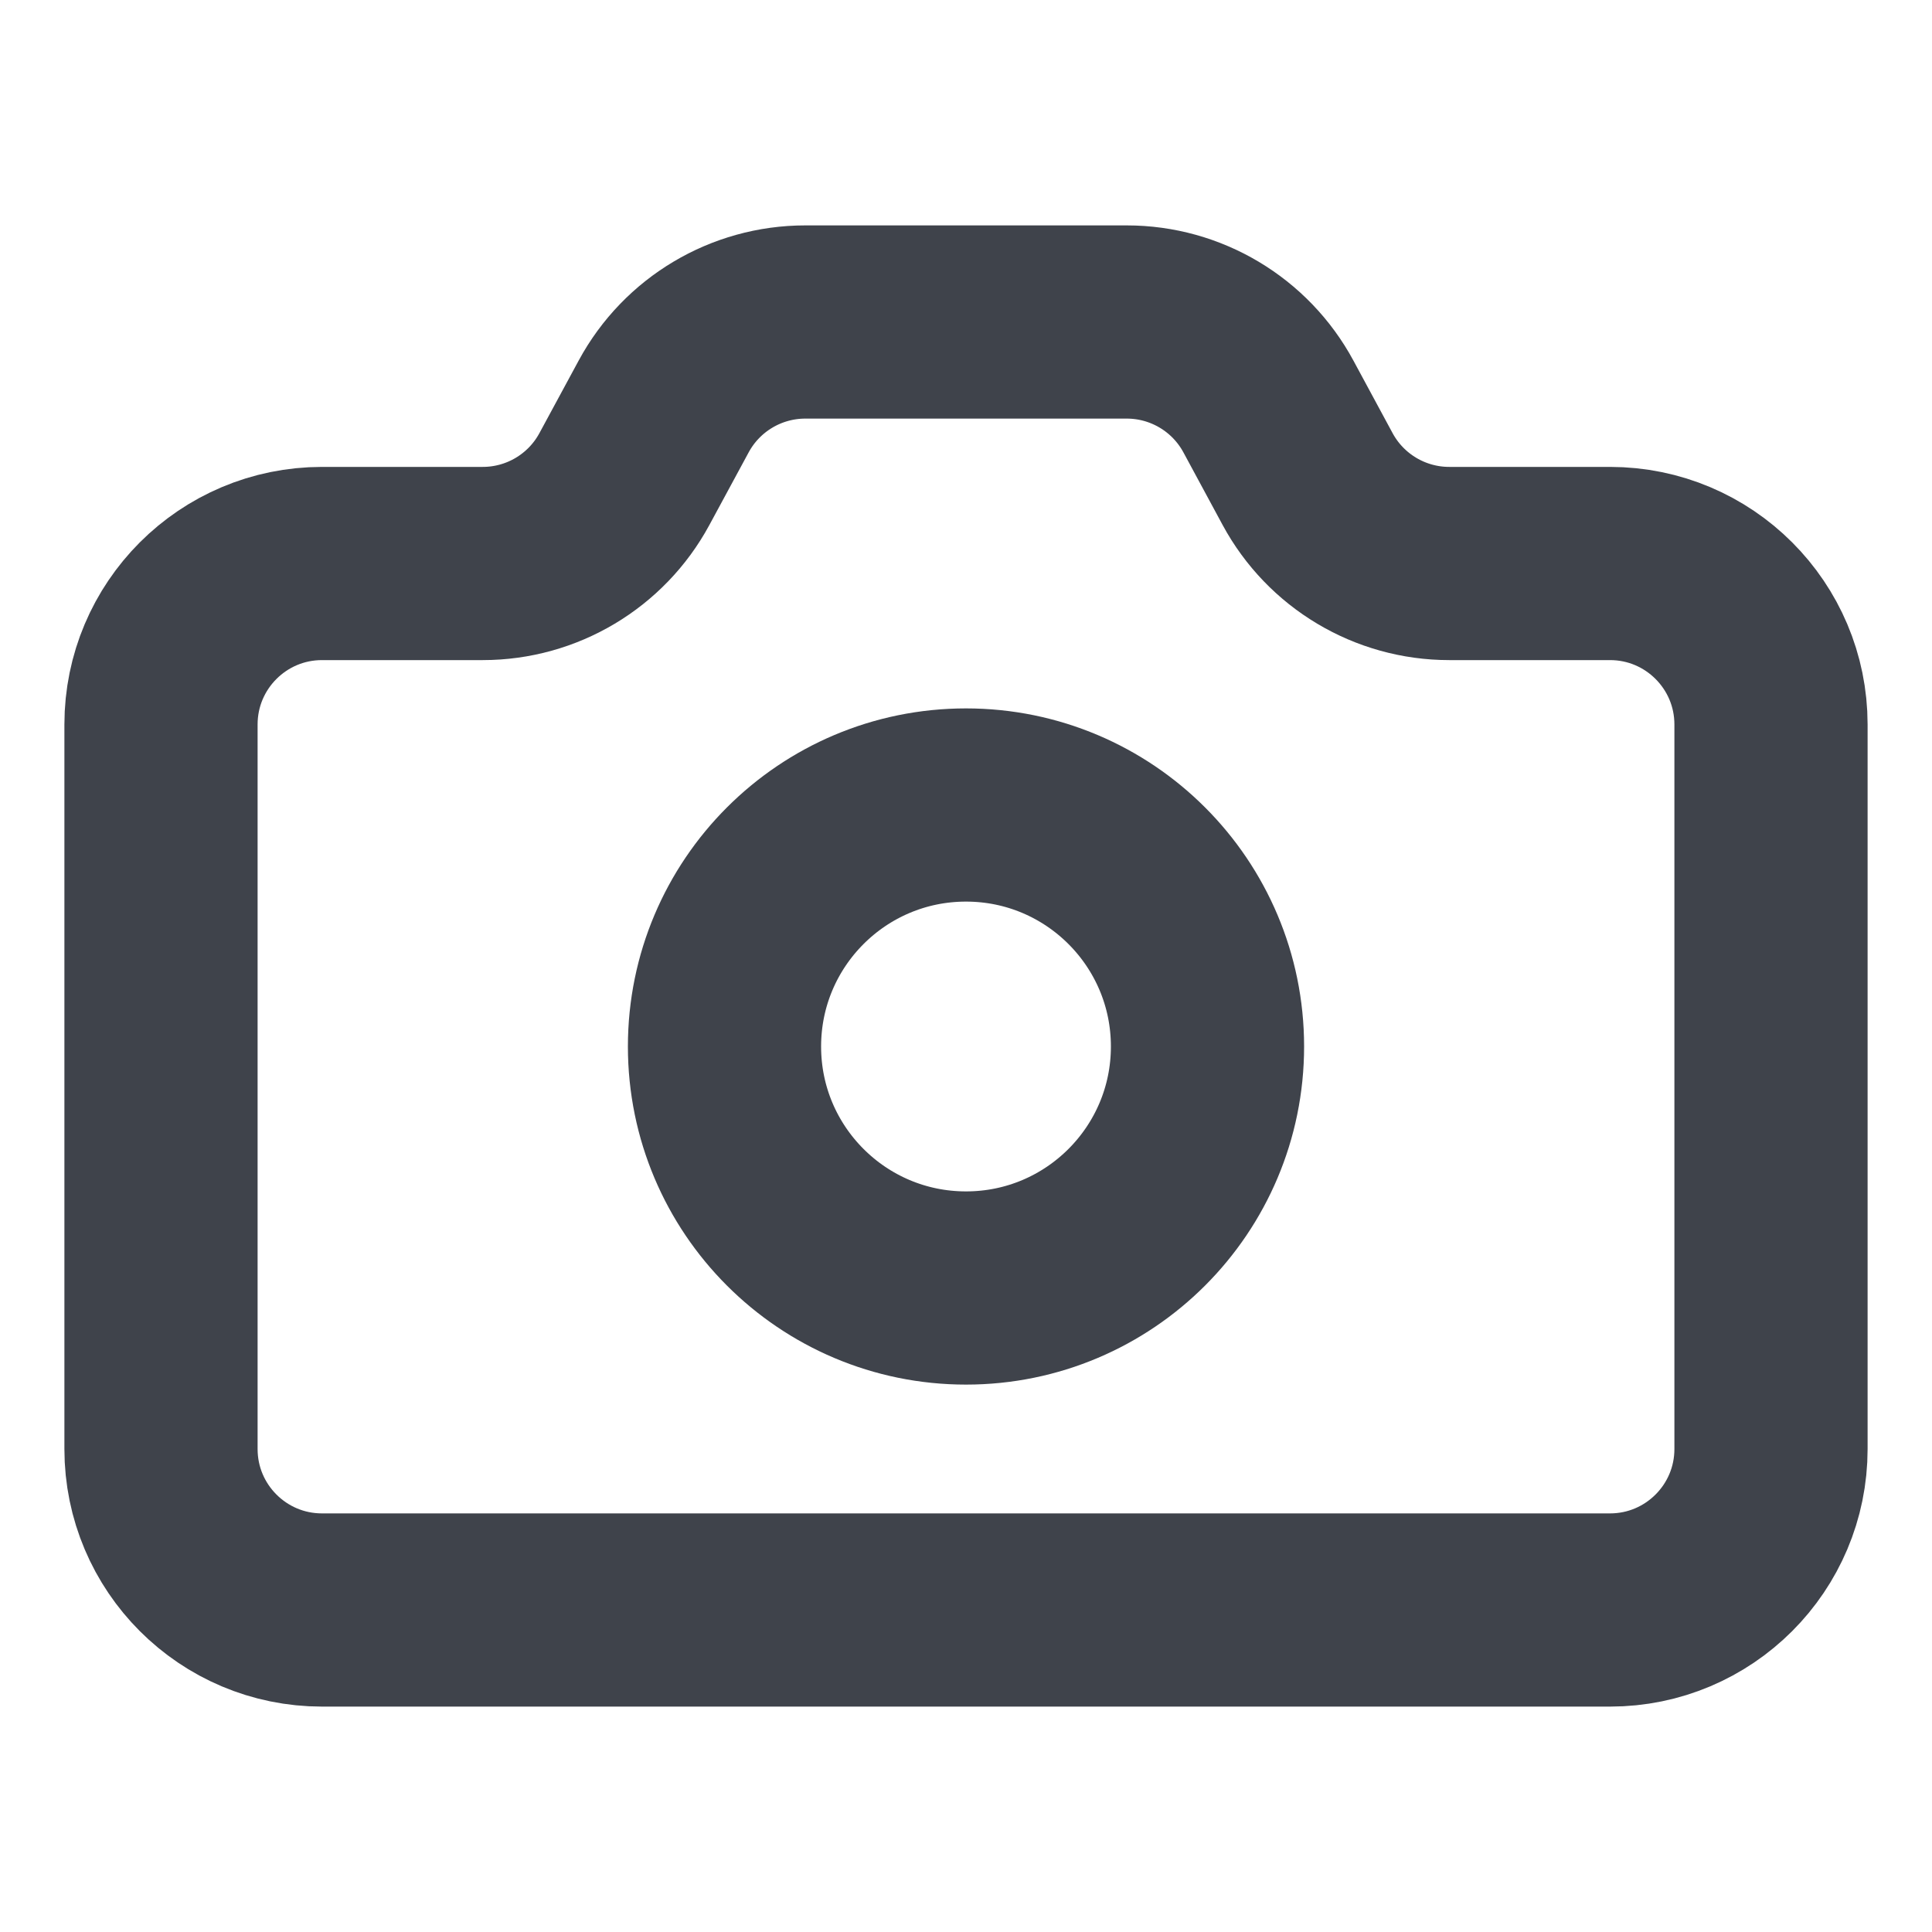
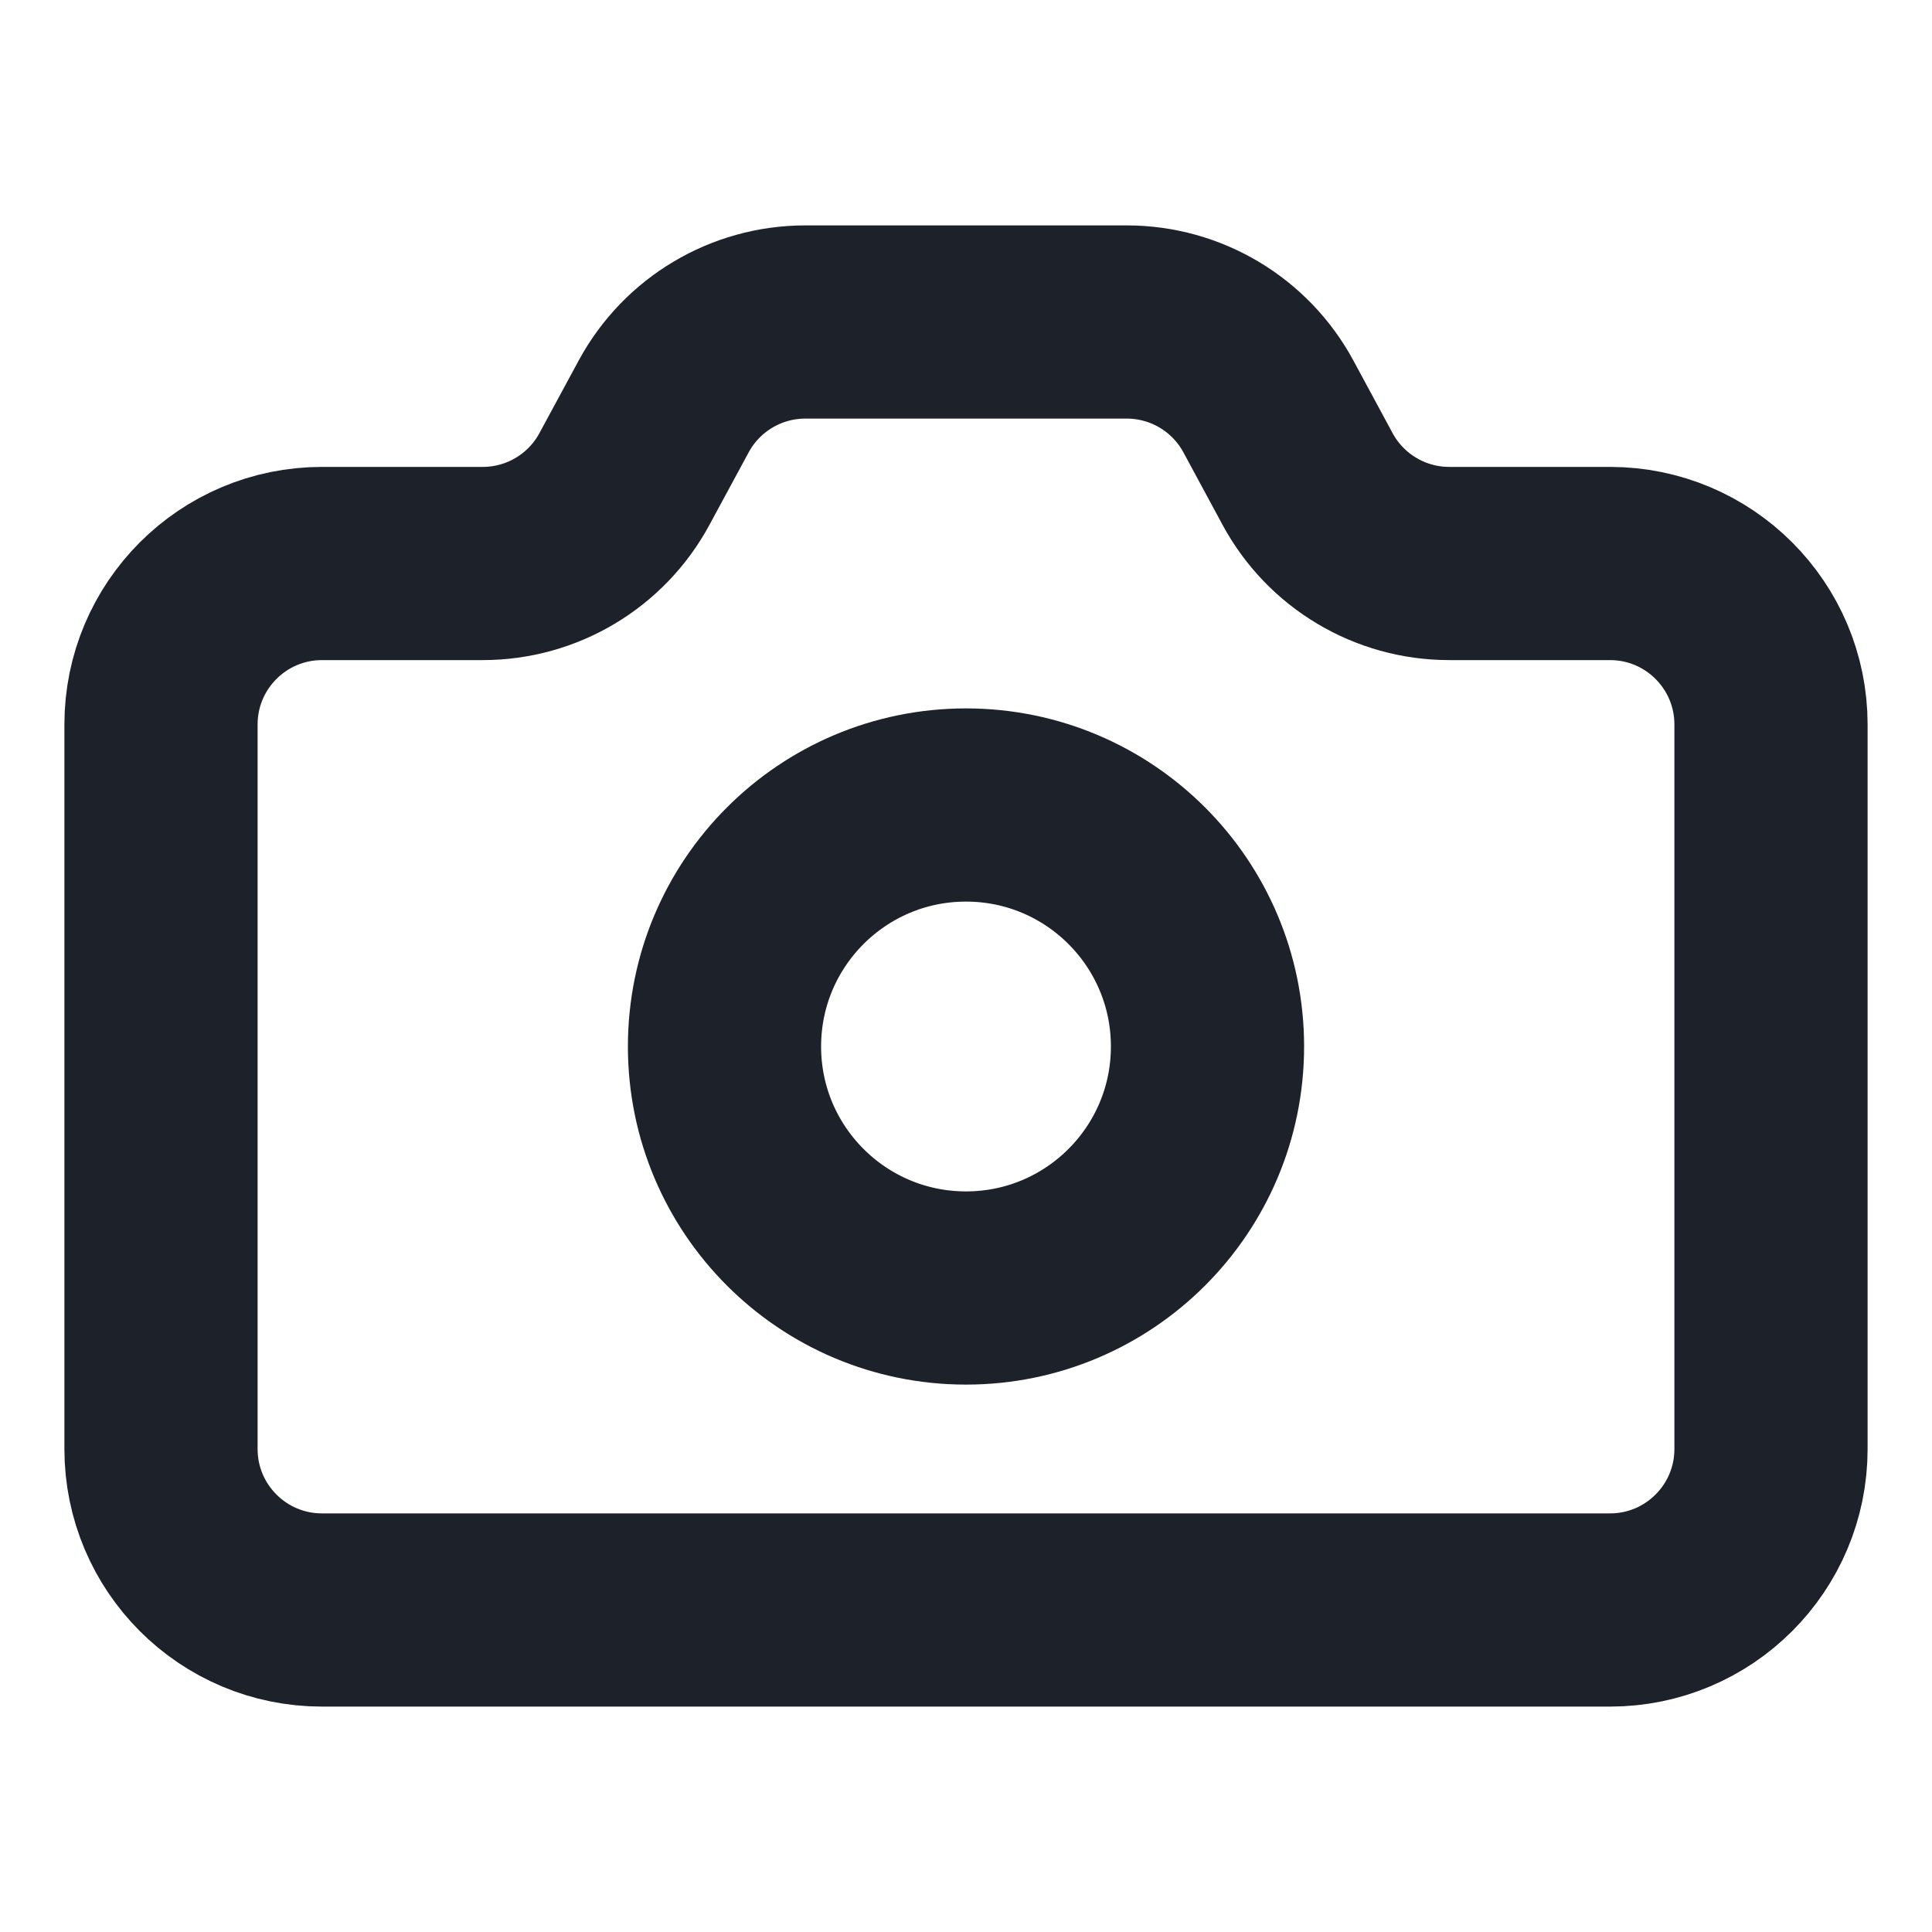
- <svg xmlns="http://www.w3.org/2000/svg" width="24" height="24" viewBox="0 0 24 24" fill="none" stroke="#3f434b" stroke-width="2.4" stroke-linecap="round" stroke-linejoin="round">
+ <svg xmlns="http://www.w3.org/2000/svg" width="24" height="24" viewBox="0 0 24 24" fill="none" stroke="#1d2129" stroke-width="2.4" stroke-linecap="round" stroke-linejoin="round">
  <path d="M13.997 4a2 2 0 0 1 1.76 1.05l.486.9A2 2 0 0 0 18.003 7H20a2 2 0 0 1 2 2v9a2 2 0 0 1-2 2H4a2 2 0 0 1-2-2V9a2 2 0 0 1 2-2h1.997a2 2 0 0 0 1.759-1.048l.489-.904A2 2 0 0 1 10.004 4z" />
  <circle cx="12" cy="13" r="3" />
</svg>
